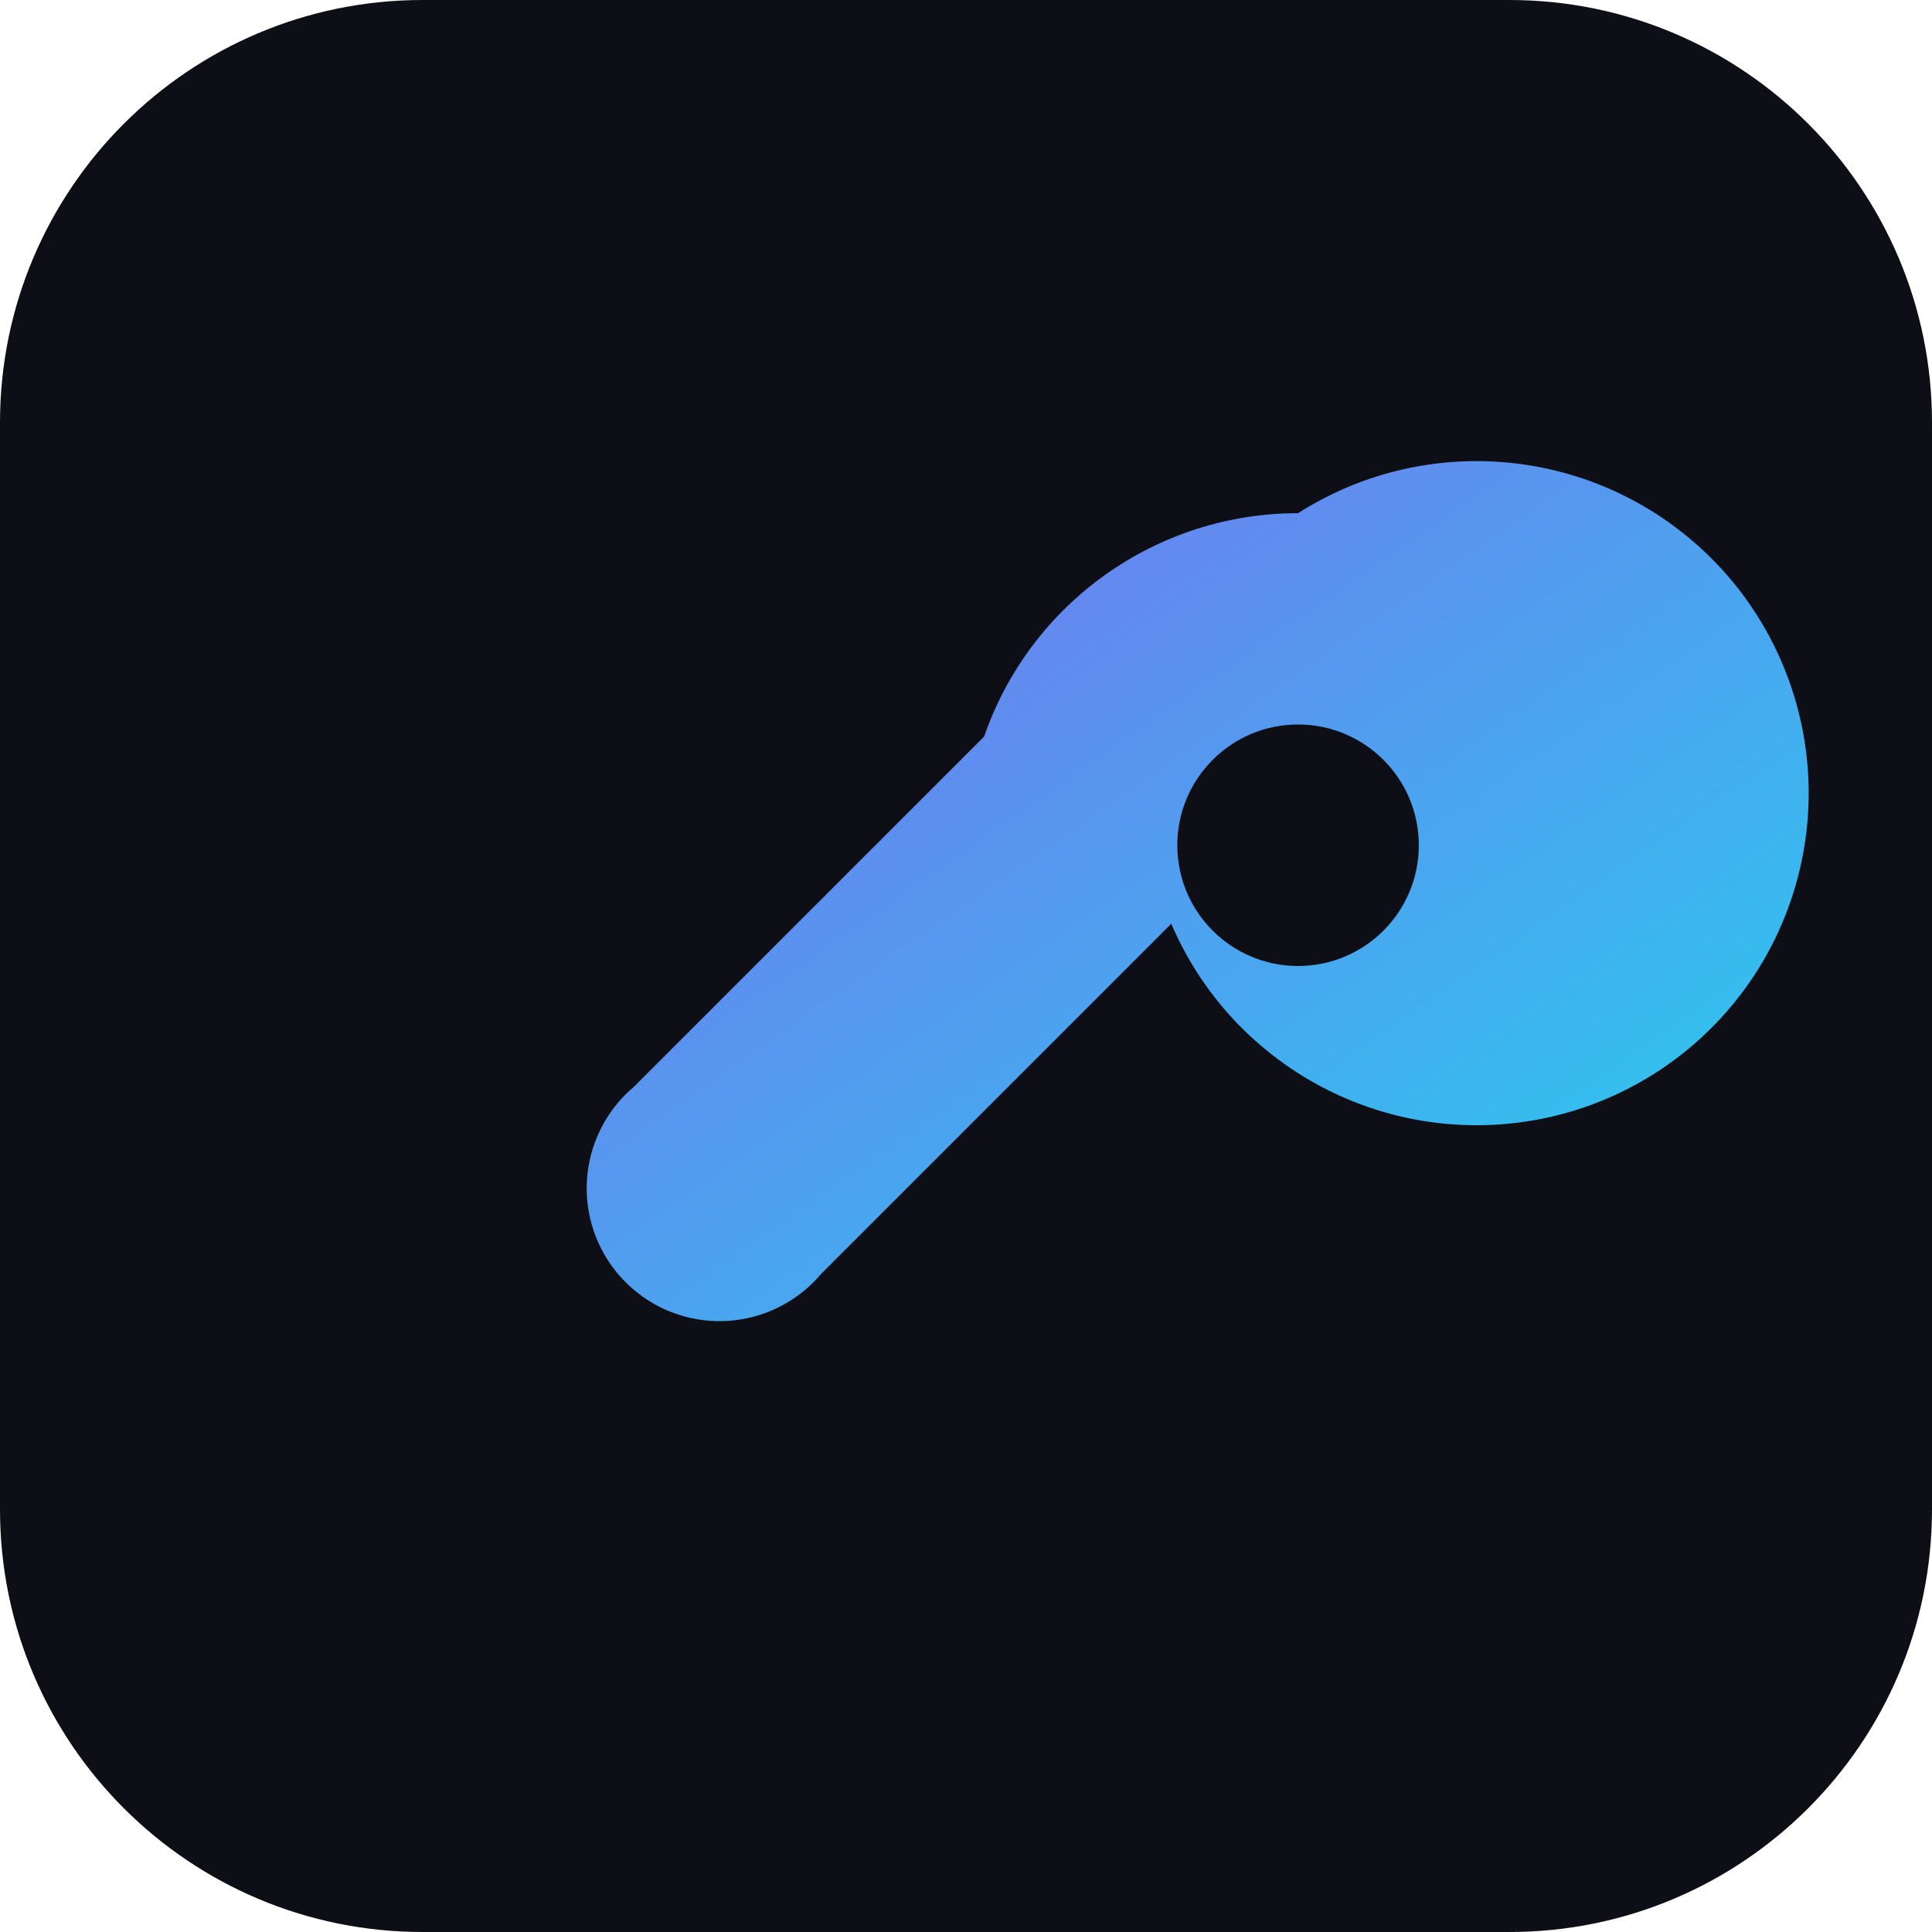
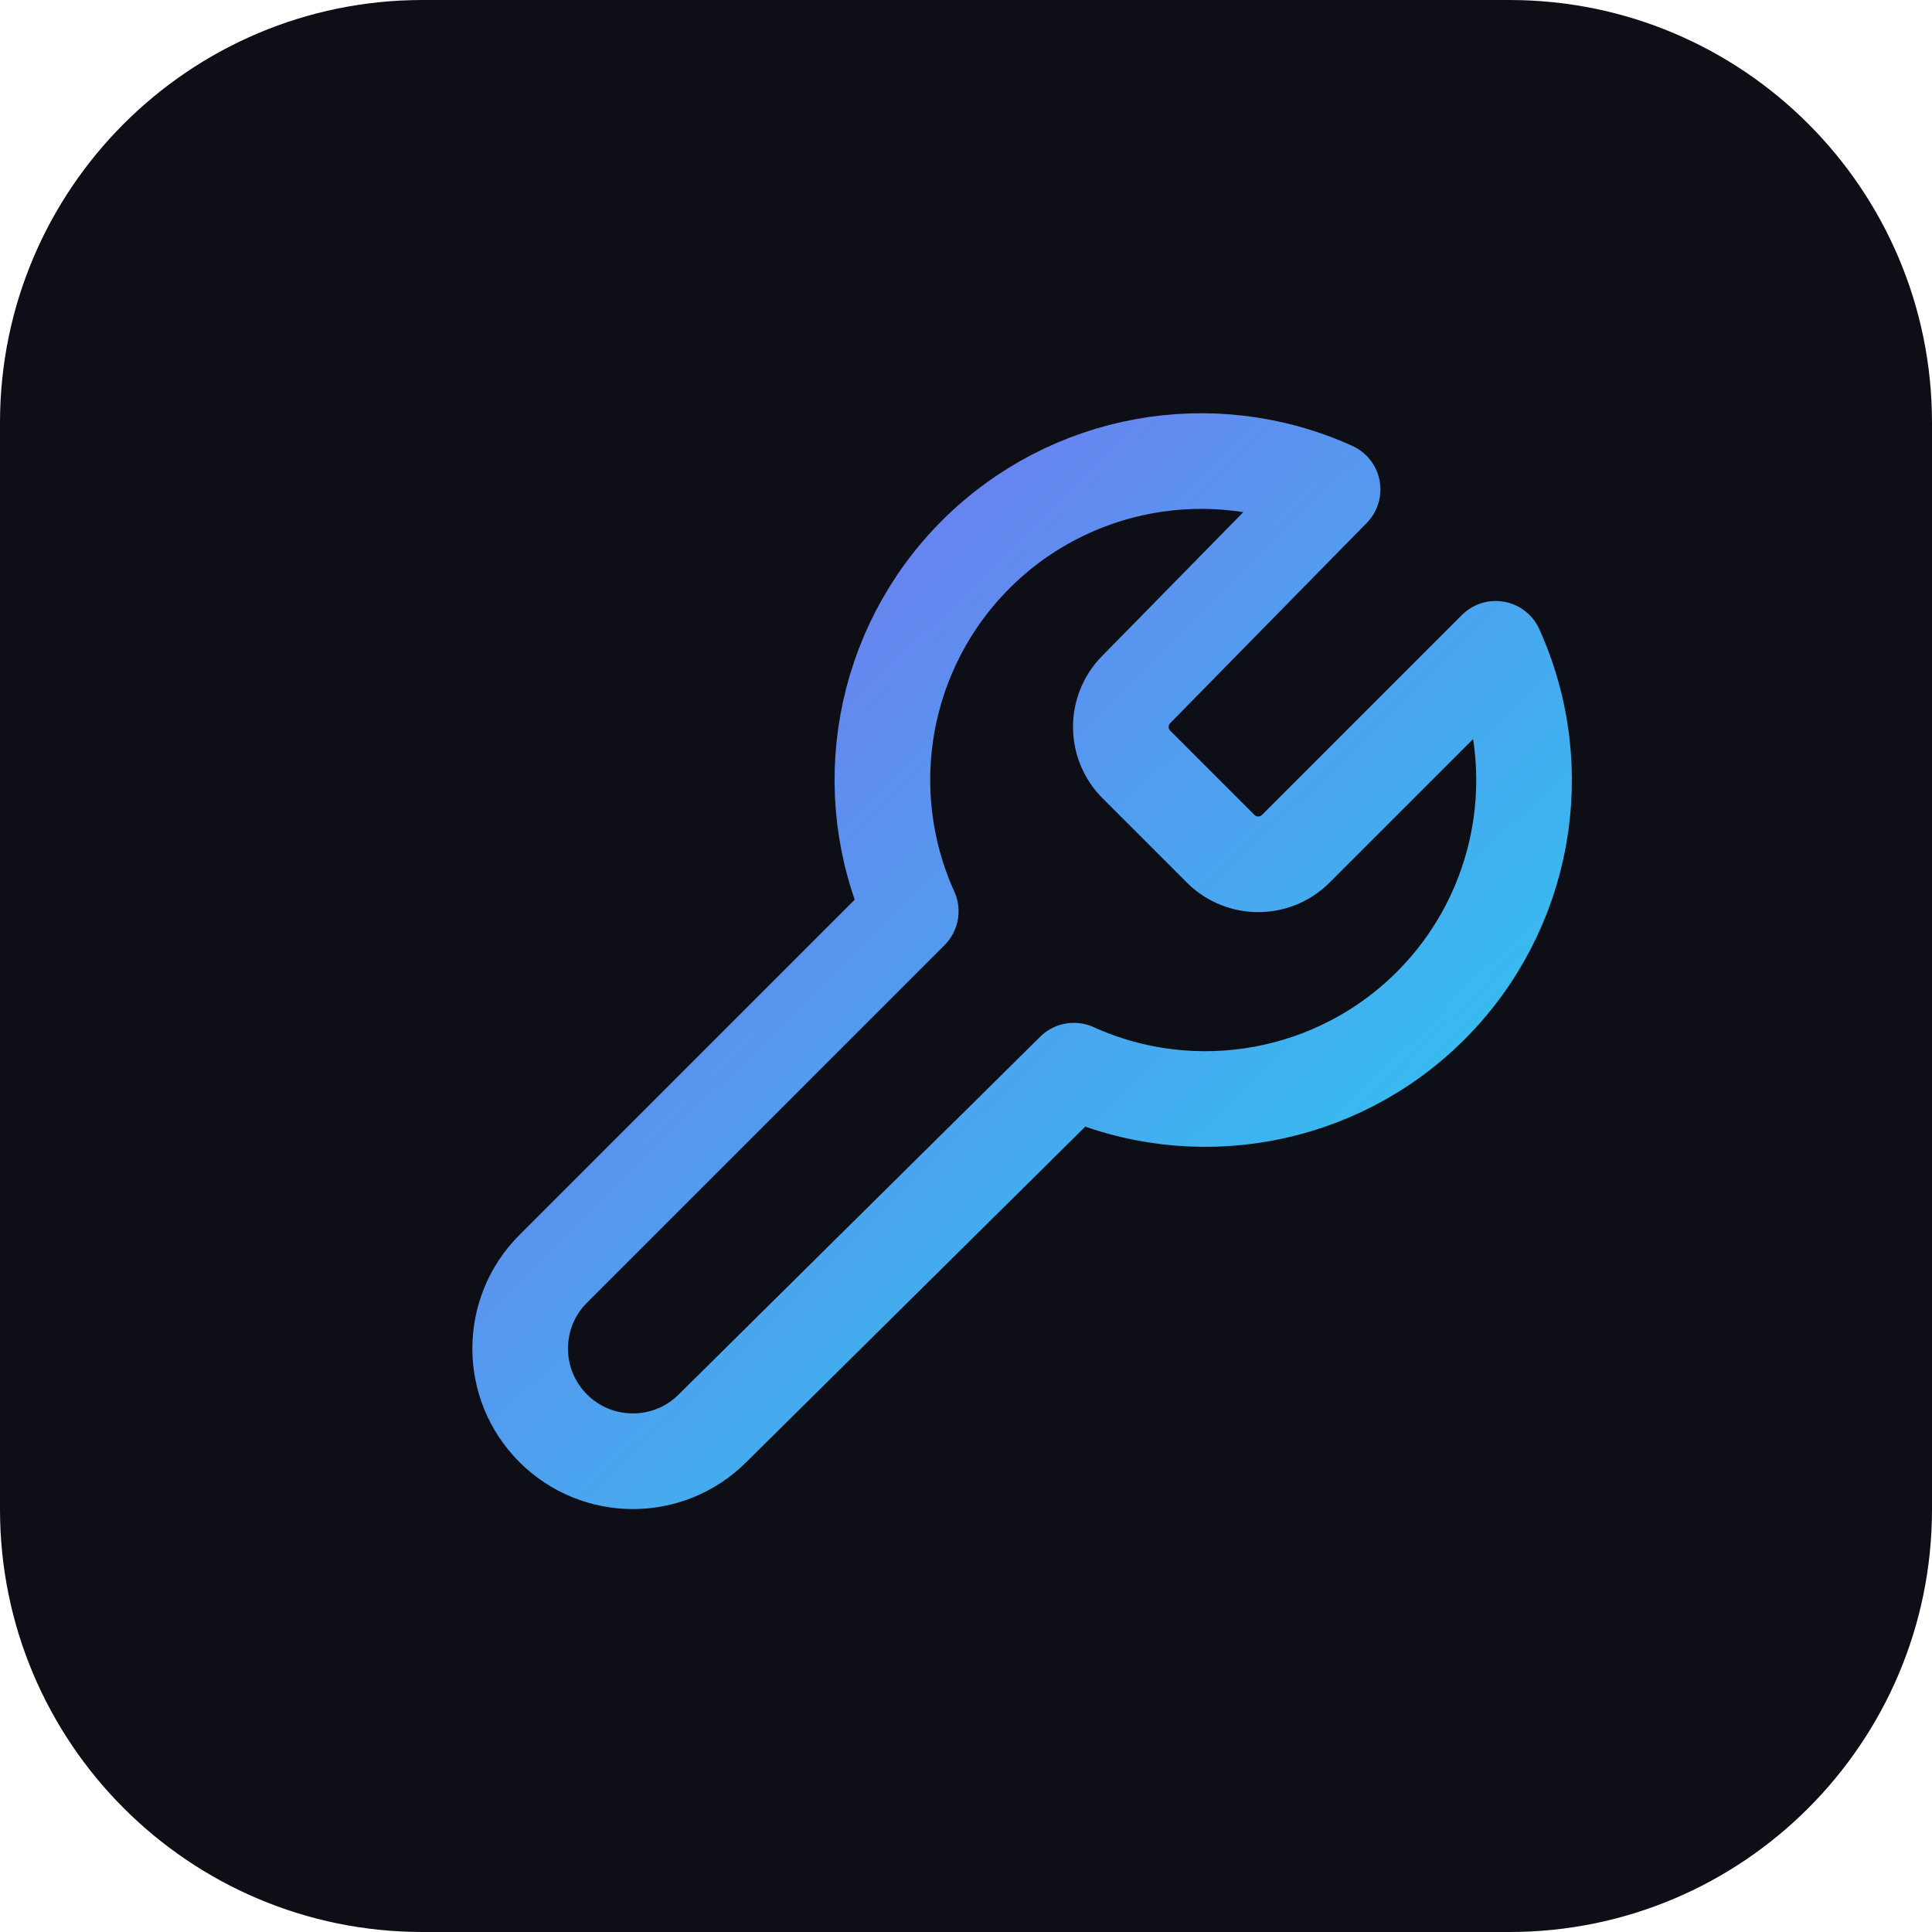
<svg xmlns="http://www.w3.org/2000/svg" viewBox="0 0 32 32">
  <defs>
    <linearGradient id="g" x1="0" y1="0" x2="1" y2="1">
      <stop offset="0%" stop-color="#7c6cf0" />
      <stop offset="100%" stop-color="#22d3ee" />
    </linearGradient>
  </defs>
  <rect width="32" height="32" rx="7" fill="#0e0e16" />
-   <path d="M21.5 8.5a5.5 5.5 0 0 0-5.2 3.7l-5.8 5.8a2.2 2.2 0 1 0 3.1 3.1l5.8-5.8A5.5 5.5 0 1 0 21.5 8.5zm0 7.5a2 2 0 1 1 0-4 2 2 0 0 1 0 4z" fill="url(#g)" />
+   <g transform="translate(5 5)" fill="none" stroke="url(#g)" stroke-width="1.8" stroke-linecap="round" stroke-linejoin="round">
+     <path d="M14.7 6.3a1 1 0 0 0 0 1.4l1.6 1.6a1 1 0 0 0 1.4 0l3.77-3.77a6 6 0 0 1-7.94 7.94L6.73 20.2a2.12 2.12 0 0 1-3-3l6.73-6.73a6 6 0 0 1 7.94-7.94z" transform="scale(0.88) translate(1,1)" />
+   </g>
</svg>
